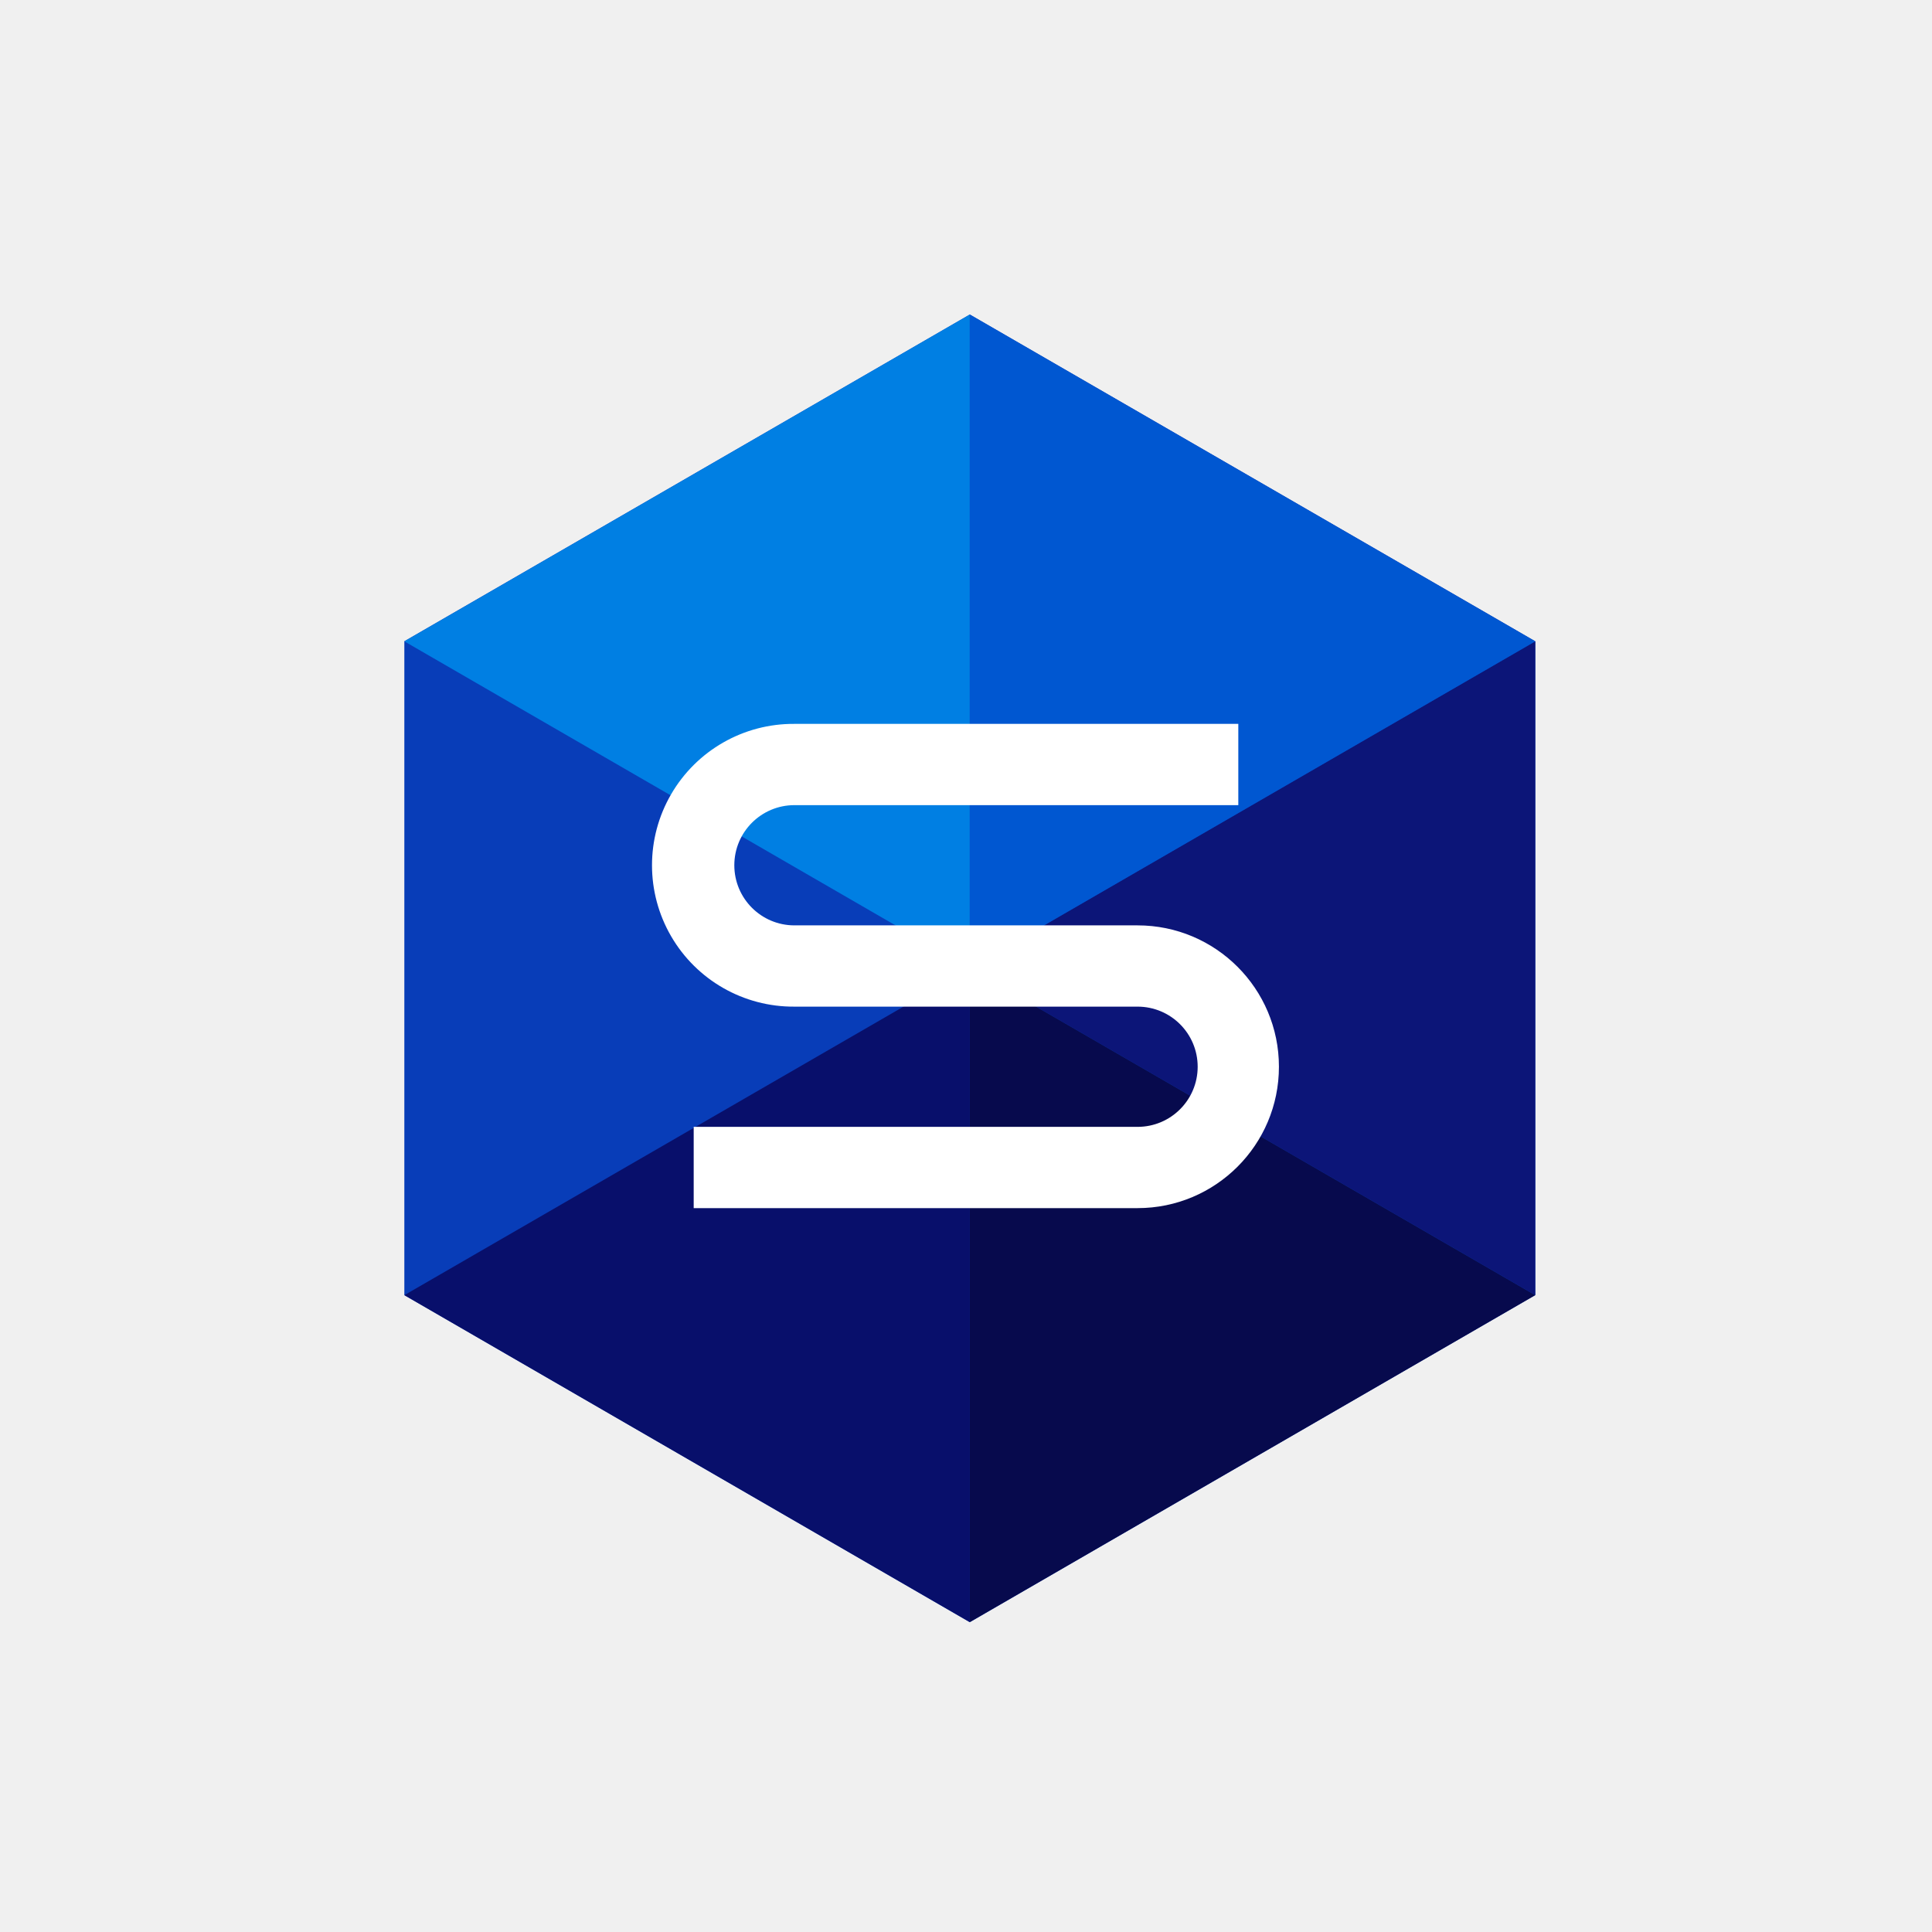
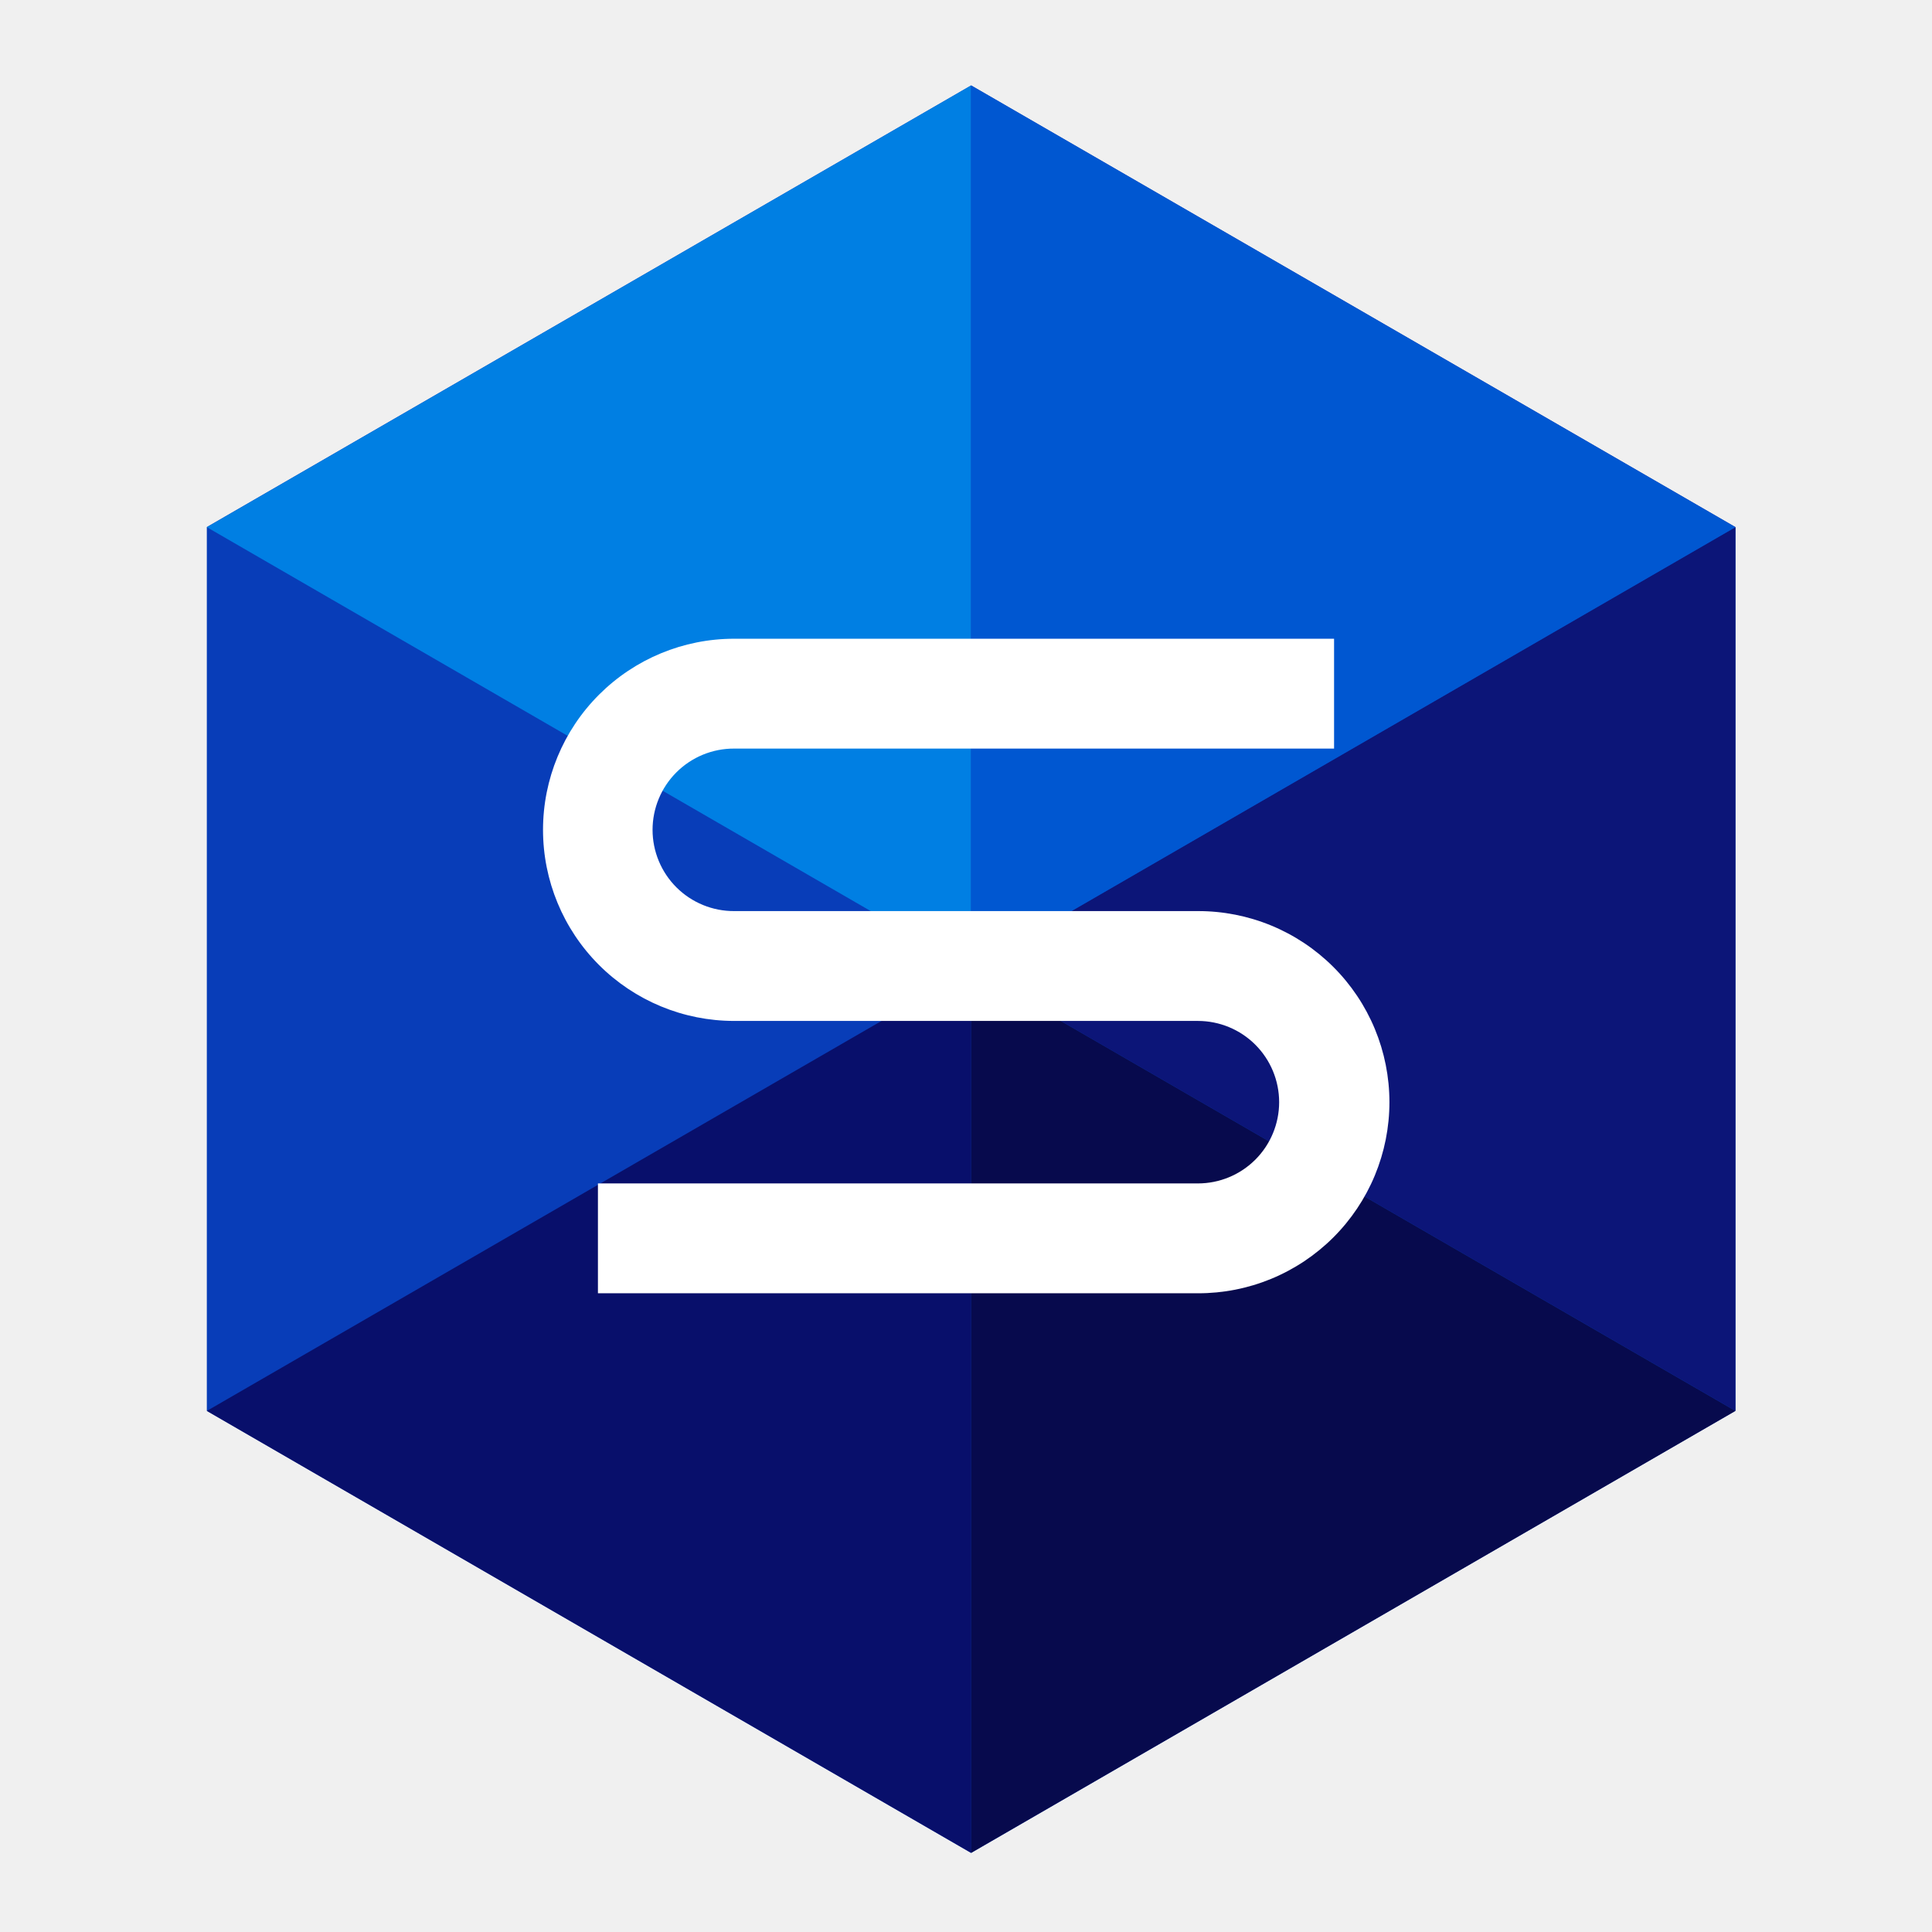
- <svg xmlns="http://www.w3.org/2000/svg" viewBox="0 0 246 246">
-   <rect width="246" height="246" fill="#fff" opacity="0" />
-   <polygon points="195.484 81.651 195.484 164.901 123.483 206.548 51.484 164.901 51.484 81.651 123.483 40.048 195.484 81.651" fill="#083db8" />
-   <polygon points="123.482 40.048 51.484 81.661 123.482 123.296 123.482 40.048" fill="#007fe3" />
-   <polygon points="123.482 206.544 123.482 123.296 51.484 164.913 123.482 206.548 123.488 206.544 123.482 206.544" fill="#080f6b" />
-   <polygon points="195.484 81.659 195.484 164.908 123.483 123.293 195.484 81.659" fill="#0c1578" />
-   <polygon points="123.482 123.296 195.479 81.661 123.482 40.048 123.482 123.296" fill="#0057d1" />
-   <polygon points="123.482 206.544 195.479 164.913 123.482 123.296 123.482 206.544" fill="#070a4d" />
-   <path d="M144.845,153.83H88.327V143.482h56.518a7.654,7.654,0,1,0,0-15.308H101.155a18.002,18.002,0,1,1,0-36.003h56.518v10.347H101.155a7.654,7.654,0,1,0,0,15.309h43.689a18.001,18.001,0,1,1,0,36.002Z" fill="#fff" />
+ <svg xmlns="http://www.w3.org/2000/svg" width="182" height="182" viewBox="0 0 182 182" fill="none">
+   <g clip-path="url(#clip0_4_397)">
+     <path d="M163.484 49.651V132.901L91.483 174.548L19.484 132.901V49.651L91.483 8.048L163.484 49.651Z" fill="#083DB8" />
+     <path d="M91.482 8.048L19.484 49.661L91.482 91.296V8.048Z" fill="#007FE3" />
+     <path d="M91.482 174.544V91.296L19.484 132.913L91.482 174.548L91.488 174.544H91.482Z" fill="#080F6B" />
+     <path d="M163.484 49.659V132.908L91.483 91.293L163.484 49.659Z" fill="#0C1578" />
+     <path d="M91.482 91.296L163.479 49.661L91.482 8.048V91.296Z" fill="#0057D1" />
+     <path d="M91.482 174.544L163.479 132.913L91.482 91.296V174.544Z" fill="#070A4D" />
+     <path d="M112.845 121.83H56.327V111.482H112.845C114.875 111.482 116.821 110.676 118.257 109.241C119.692 107.805 120.499 105.858 120.499 103.829C120.499 101.799 119.692 99.852 118.257 98.416C116.821 96.981 114.875 96.175 112.845 96.175H69.155C64.381 96.175 59.802 94.278 56.426 90.902C53.05 87.526 51.154 82.947 51.154 78.173C51.154 73.399 53.05 68.82 56.426 65.444C59.802 62.068 64.381 60.171 69.155 60.171H125.673V70.519H69.155C68.148 70.515 67.15 70.71 66.218 71.093C65.286 71.476 64.439 72.04 63.725 72.751C63.011 73.462 62.445 74.307 62.059 75.237C61.672 76.168 61.473 77.165 61.473 78.173C61.473 79.18 61.672 80.178 62.059 81.108C62.445 82.039 63.011 82.884 63.725 83.595C64.439 84.306 65.286 84.869 66.218 85.252C67.15 85.635 68.148 85.831 69.155 85.827H112.845C115.212 85.822 117.558 86.283 119.747 87.185C121.935 88.087 123.925 89.412 125.601 91.085C127.277 92.757 128.607 94.743 129.514 96.93C130.421 99.117 130.888 101.461 130.888 103.828C130.888 106.196 130.421 108.54 129.514 110.727C128.607 112.914 127.277 114.9 125.601 116.572C123.925 118.244 121.935 119.569 119.747 120.472C117.558 121.374 115.212 121.836 112.845 121.83Z" fill="white" />
+   </g>
+   <defs>
+     <clipPath id="clip0_4_397">
+       <rect width="182" height="182" fill="white" />
+     </clipPath>
+   </defs>
</svg>
